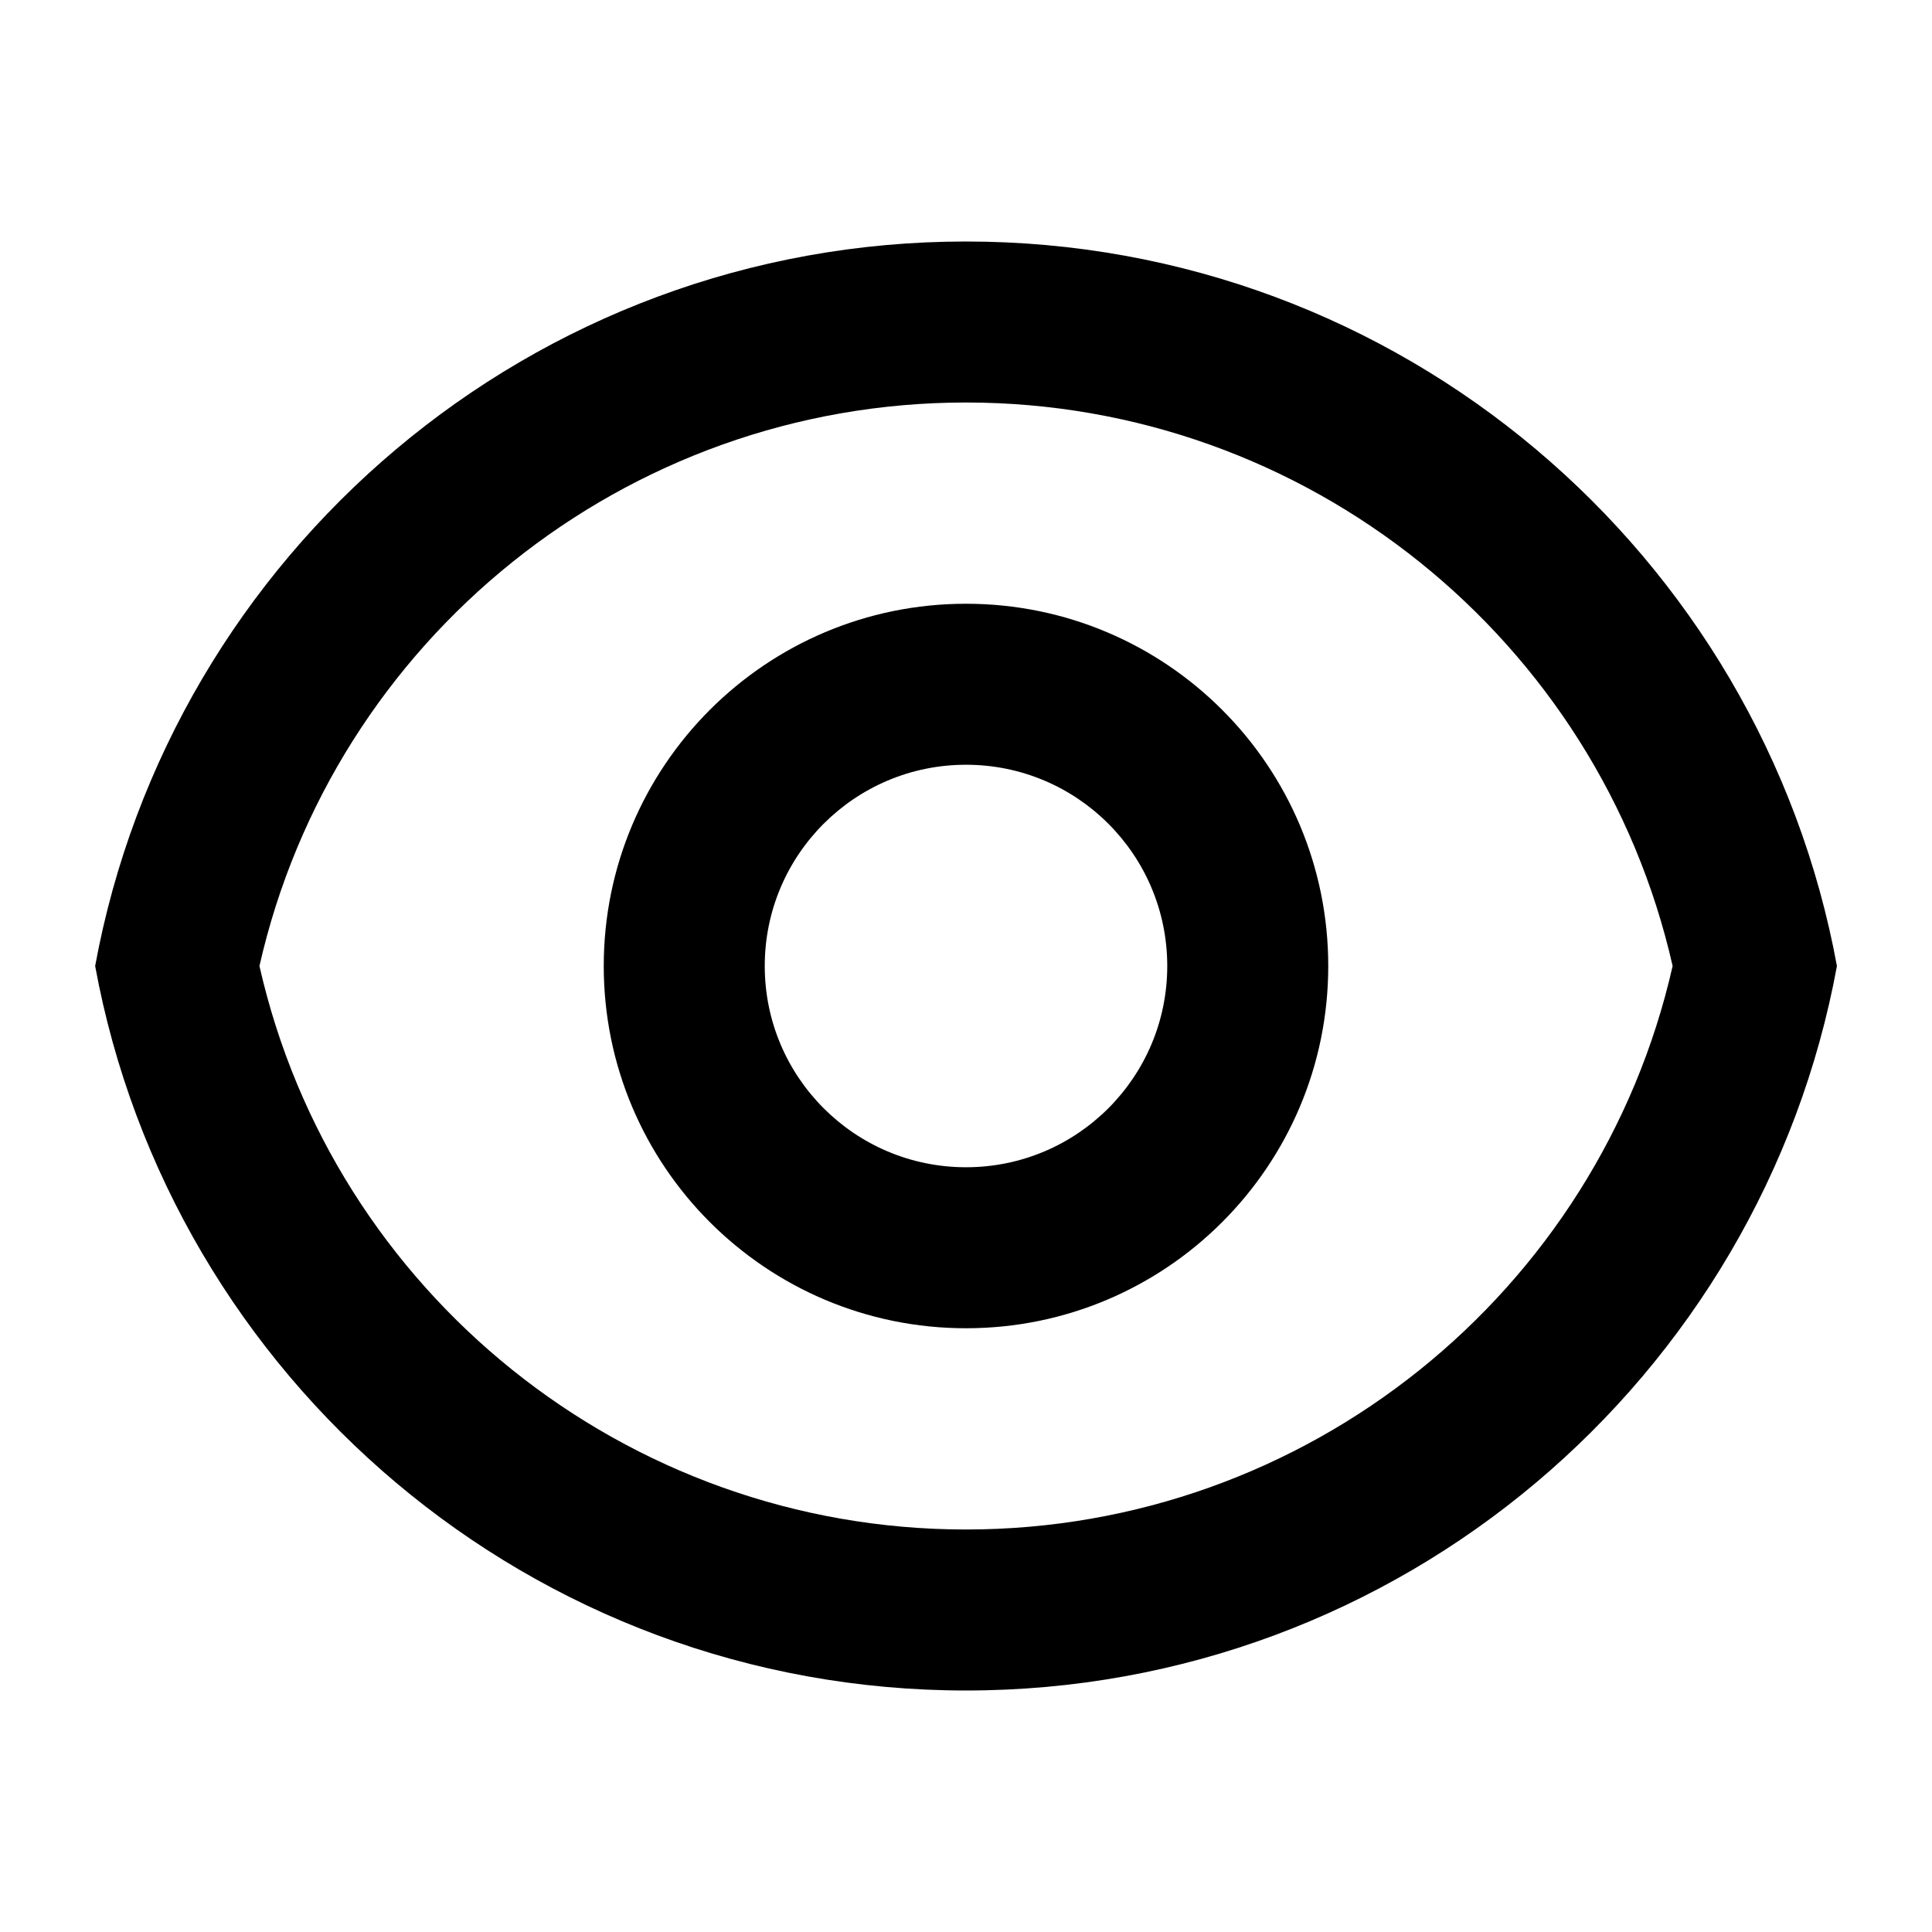
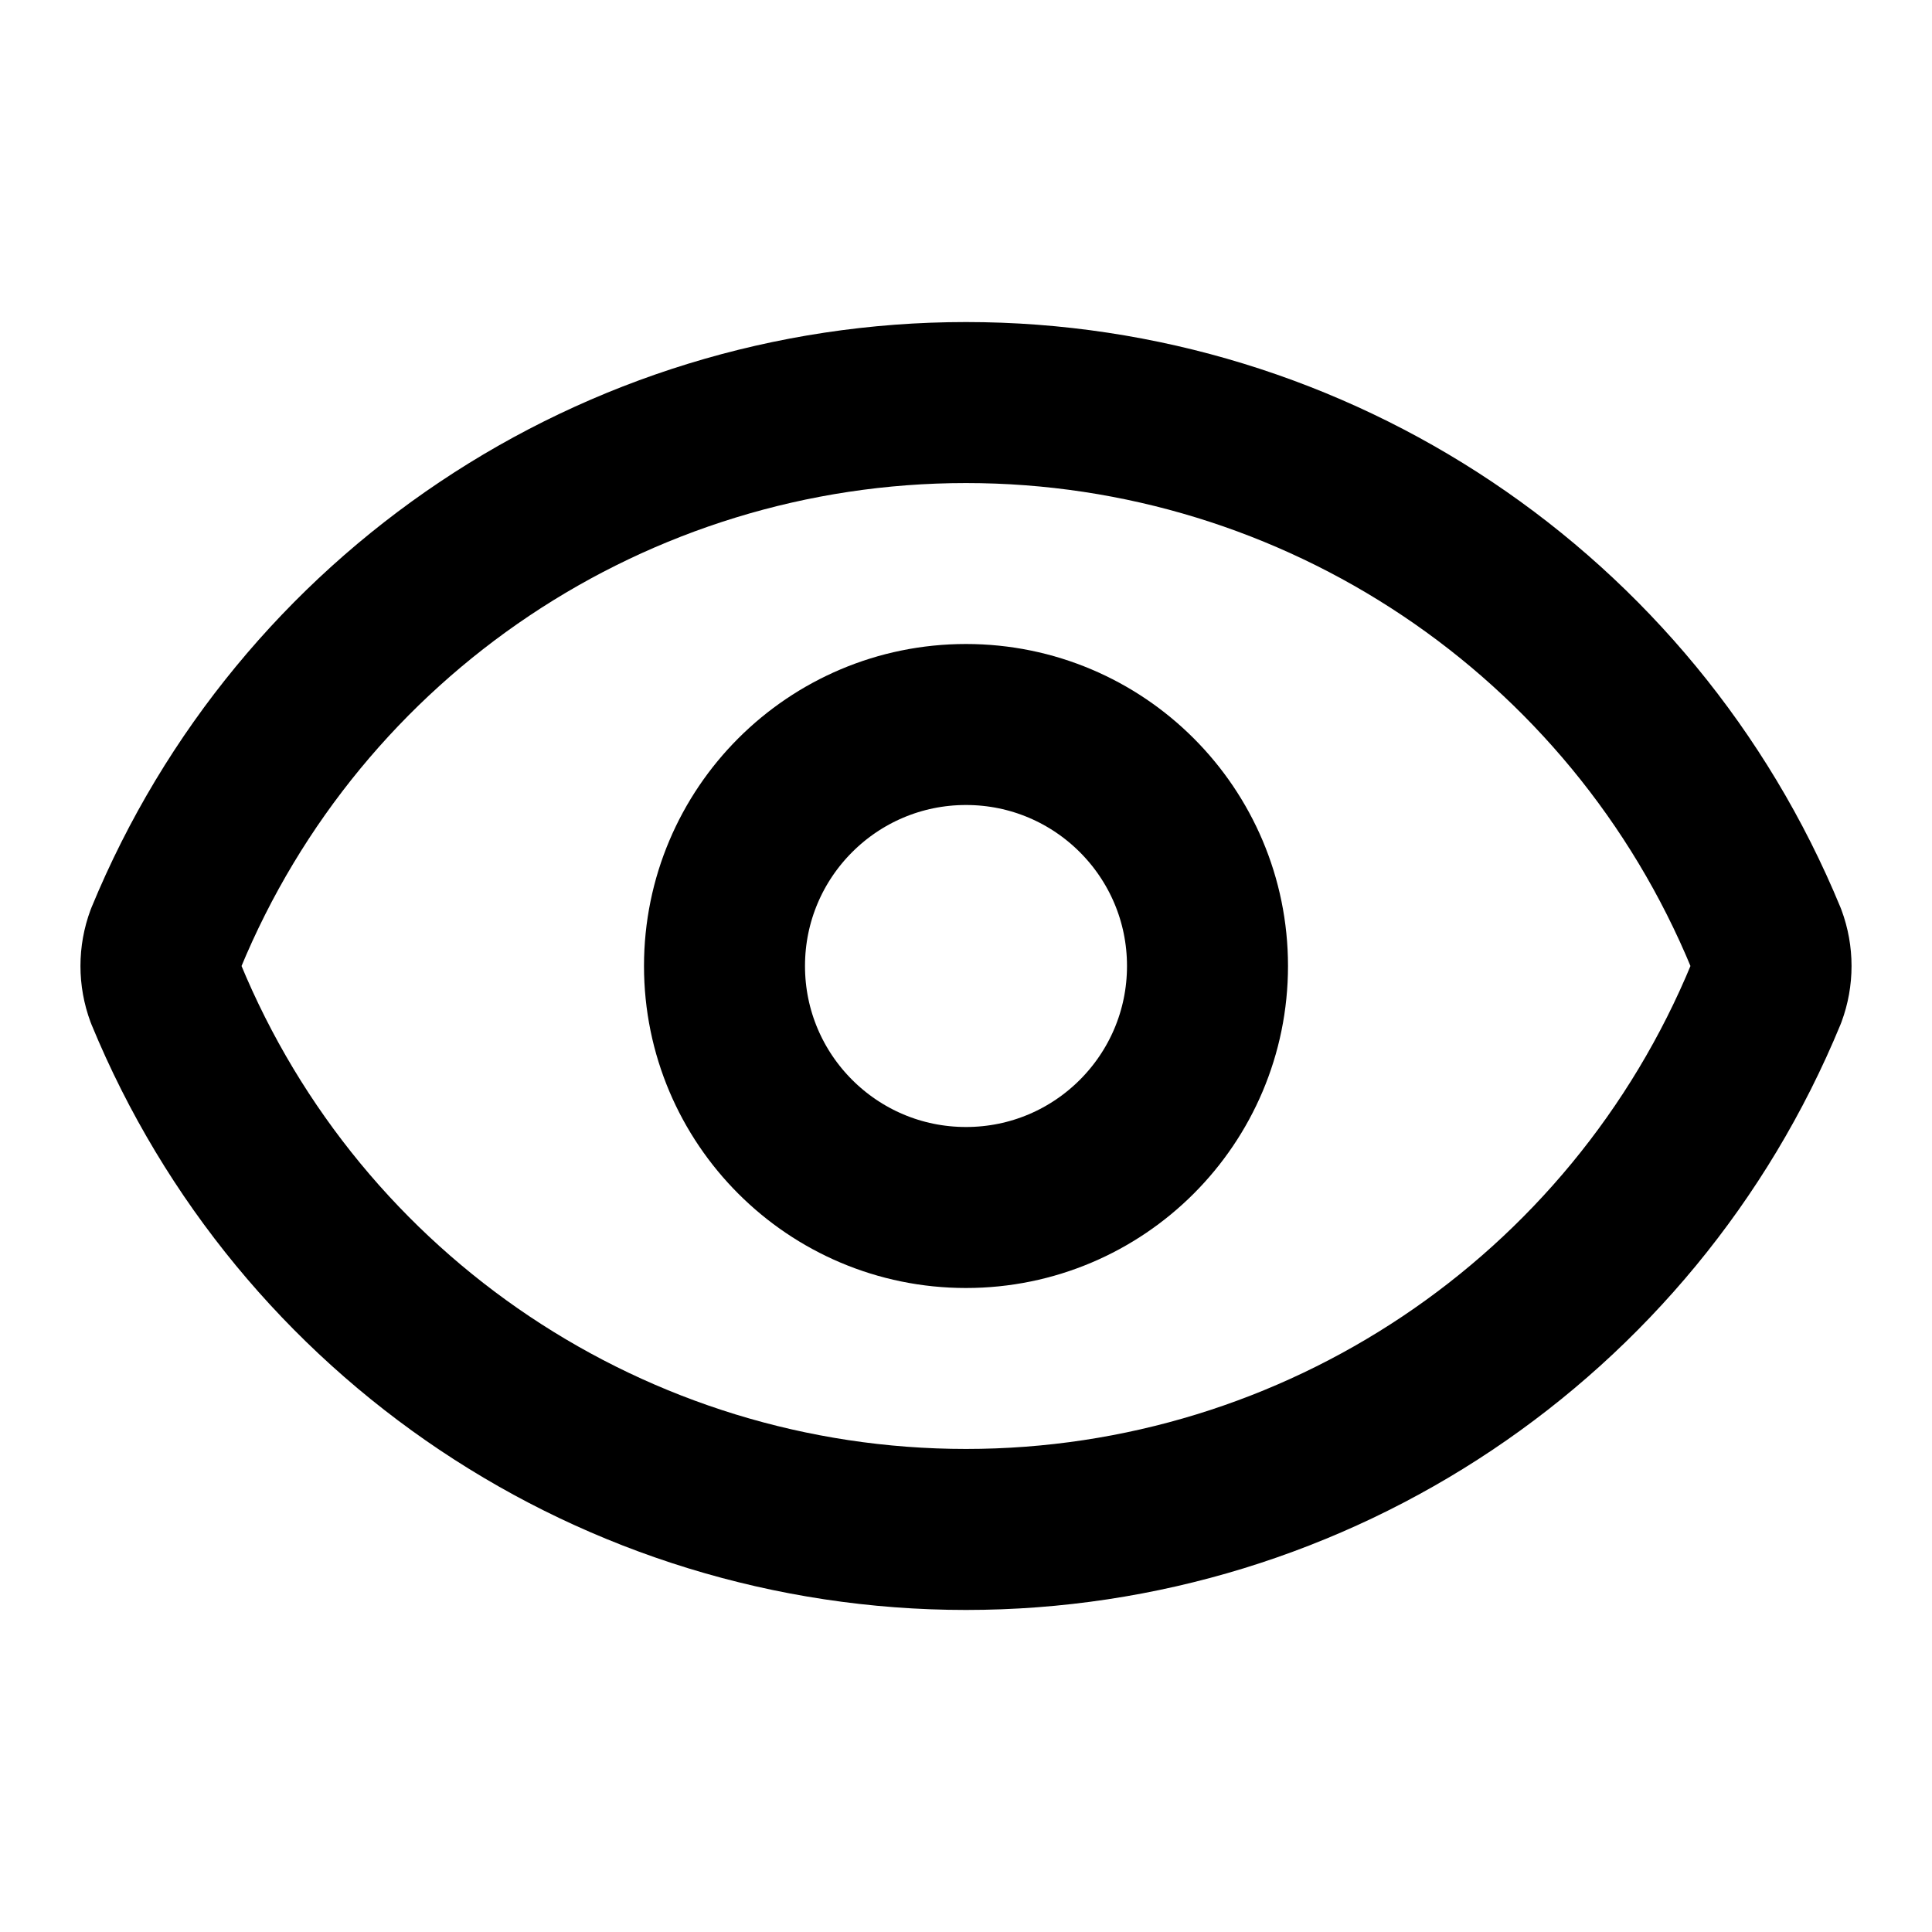
- <svg xmlns="http://www.w3.org/2000/svg" viewBox="0 0 24 24">
-   <path d="M12 3C17.392 3 21.878 6.88 22.819 12C21.878 17.12 17.392 21 12 21C6.608 21 2.122 17.12 1.182 12C2.122 6.88 6.608 3 12 3ZM12 19C16.236 19 19.86 16.052 20.778 12C19.86 7.948 16.236 5 12 5C7.765 5 4.14 7.948 3.223 12C4.14 16.052 7.765 19 12 19ZM12 16.5C9.515 16.5 7.5 14.485 7.5 12C7.5 9.515 9.515 7.5 12 7.5C14.486 7.5 16.5 9.515 16.5 12C16.5 14.485 14.486 16.5 12 16.5ZM12 14.5C13.381 14.5 14.5 13.381 14.5 12C14.5 10.619 13.381 9.5 12 9.5C10.62 9.5 9.5 10.619 9.5 12C9.5 13.381 10.62 14.5 12 14.5Z" />
+ <svg xmlns="http://www.w3.org/2000/svg" width="24" height="24" viewBox="0 0 24 24" fill="none" stroke="currentColor" stroke-width="2" stroke-linecap="round" stroke-linejoin="round" class="lucide lucide-eye-icon lucide-eye">
+   <path d="M2.062 12.348a1 1 0 0 1 0-.696 10.75 10.75 0 0 1 19.876 0 1 1 0 0 1 0 .696 10.75 10.75 0 0 1-19.876 0" />
+   <circle cx="12" cy="12" r="3" />
</svg>
